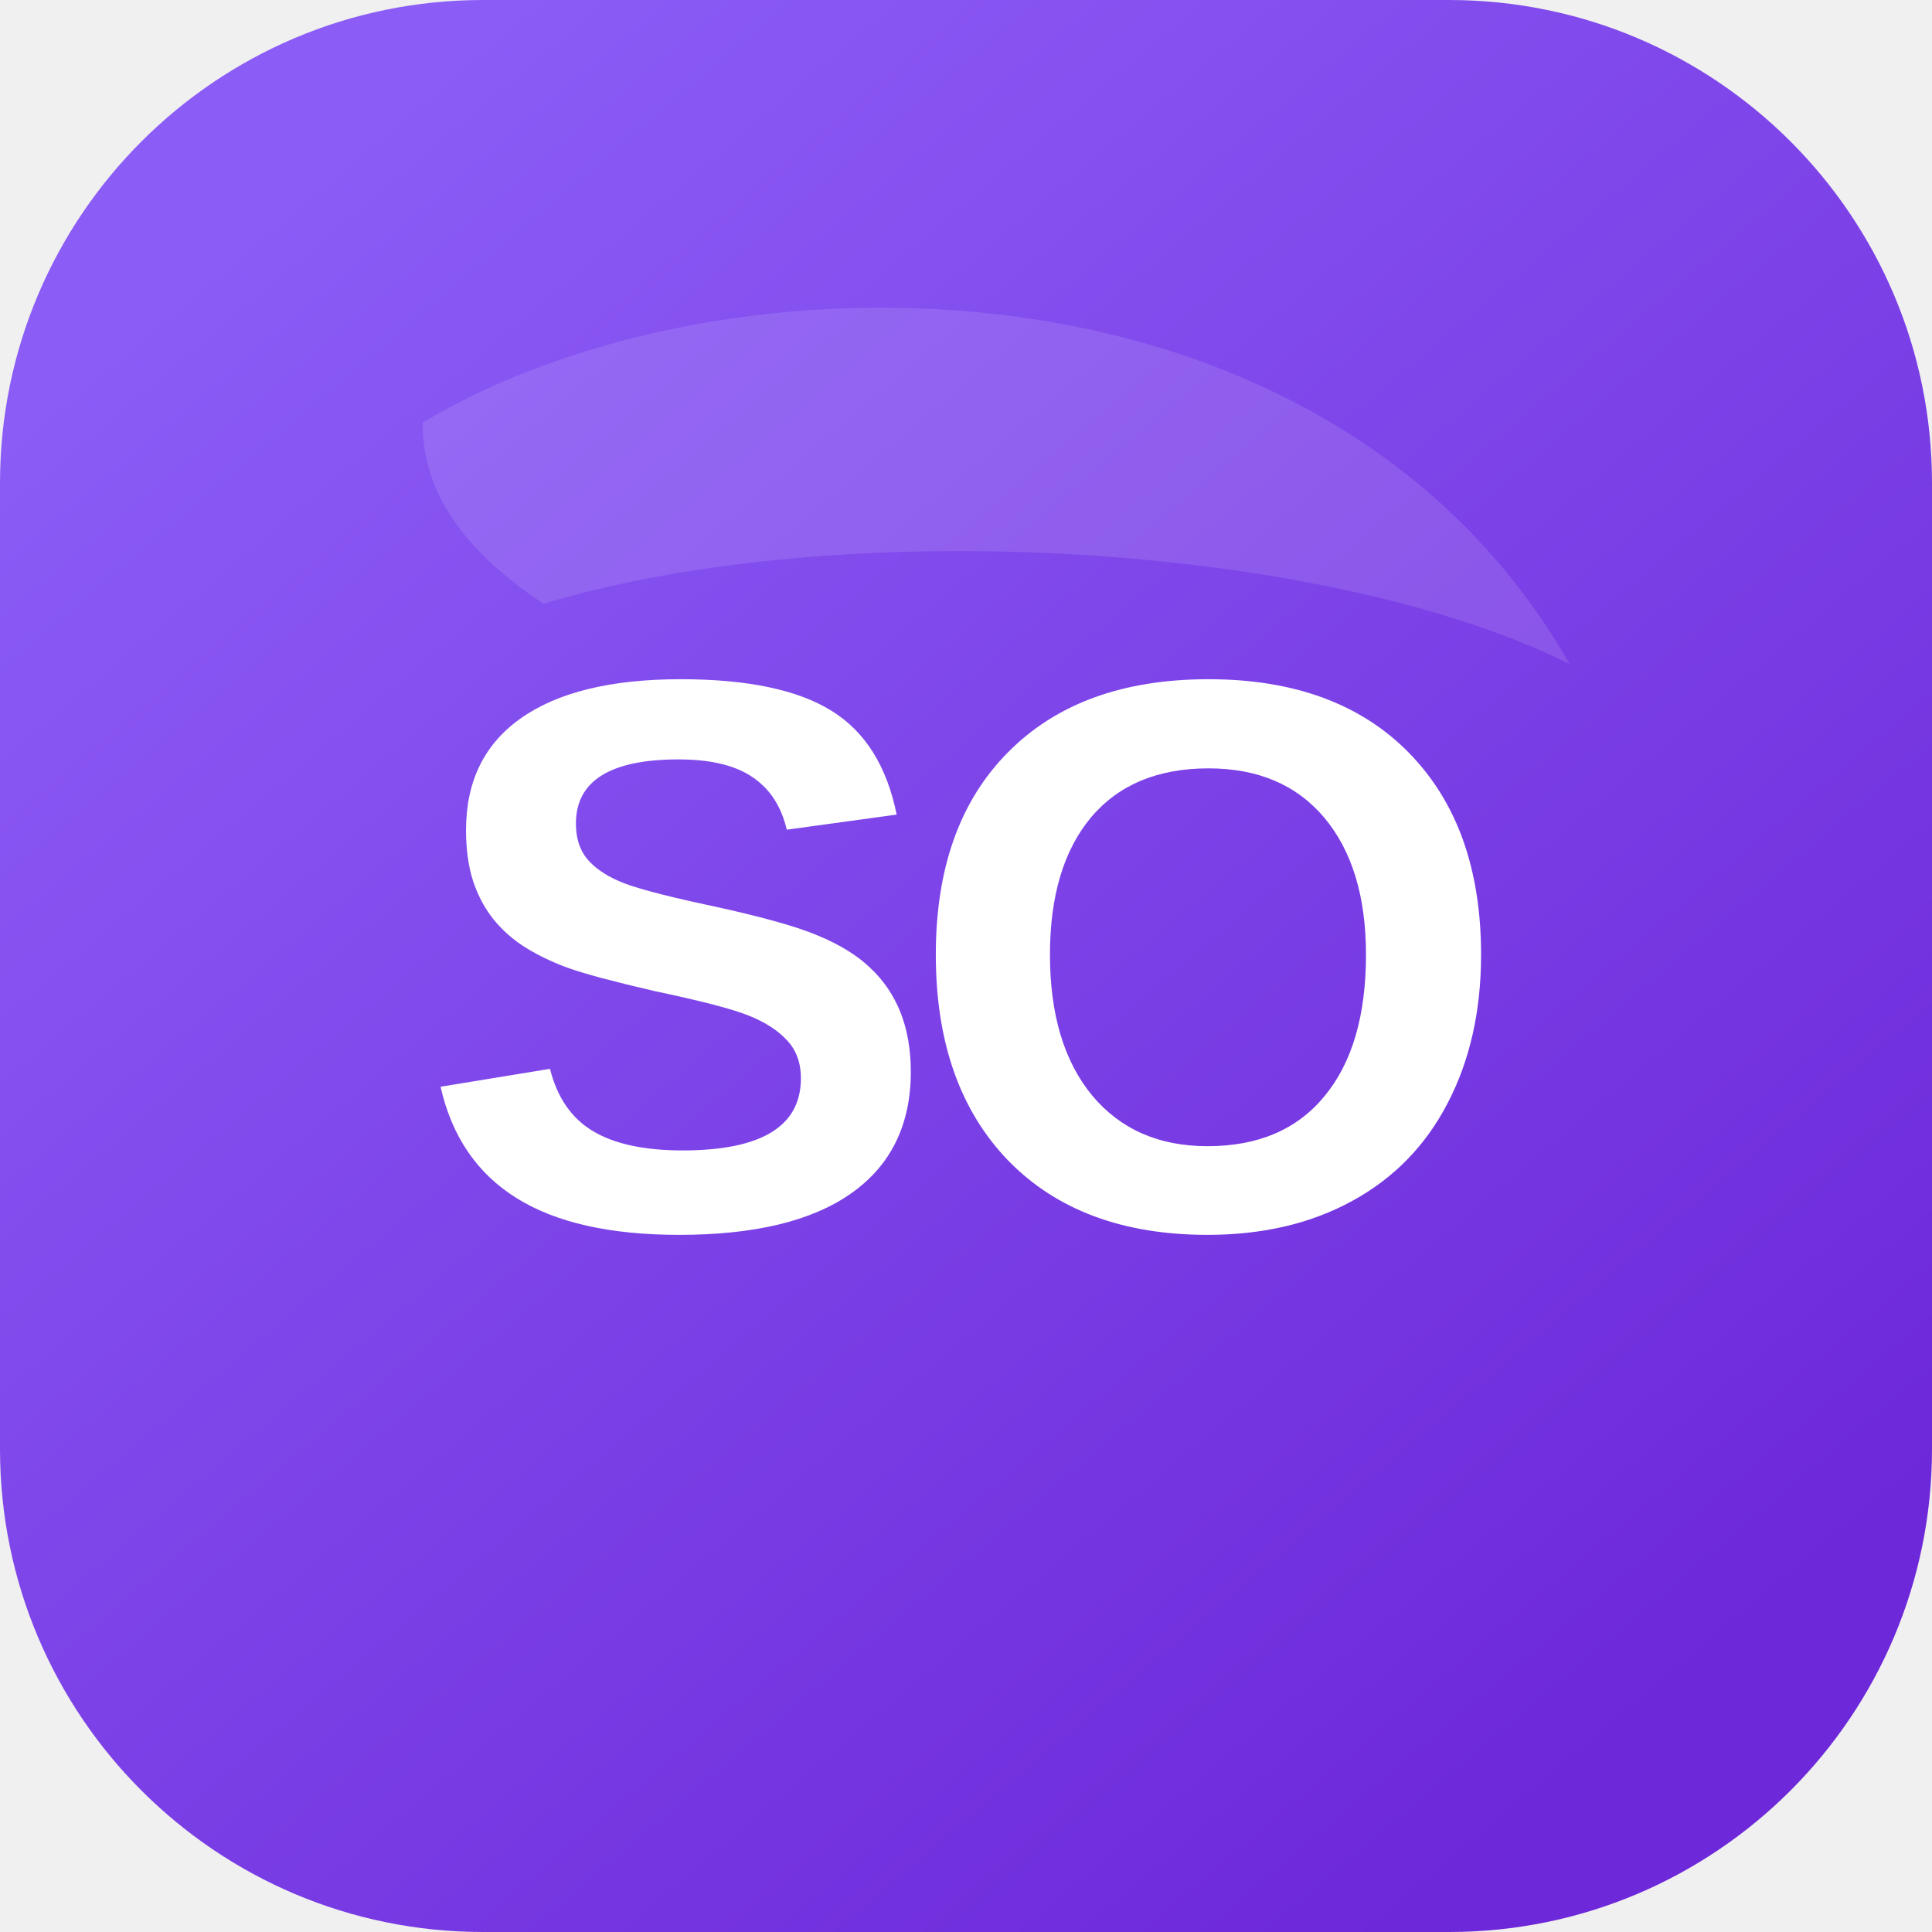
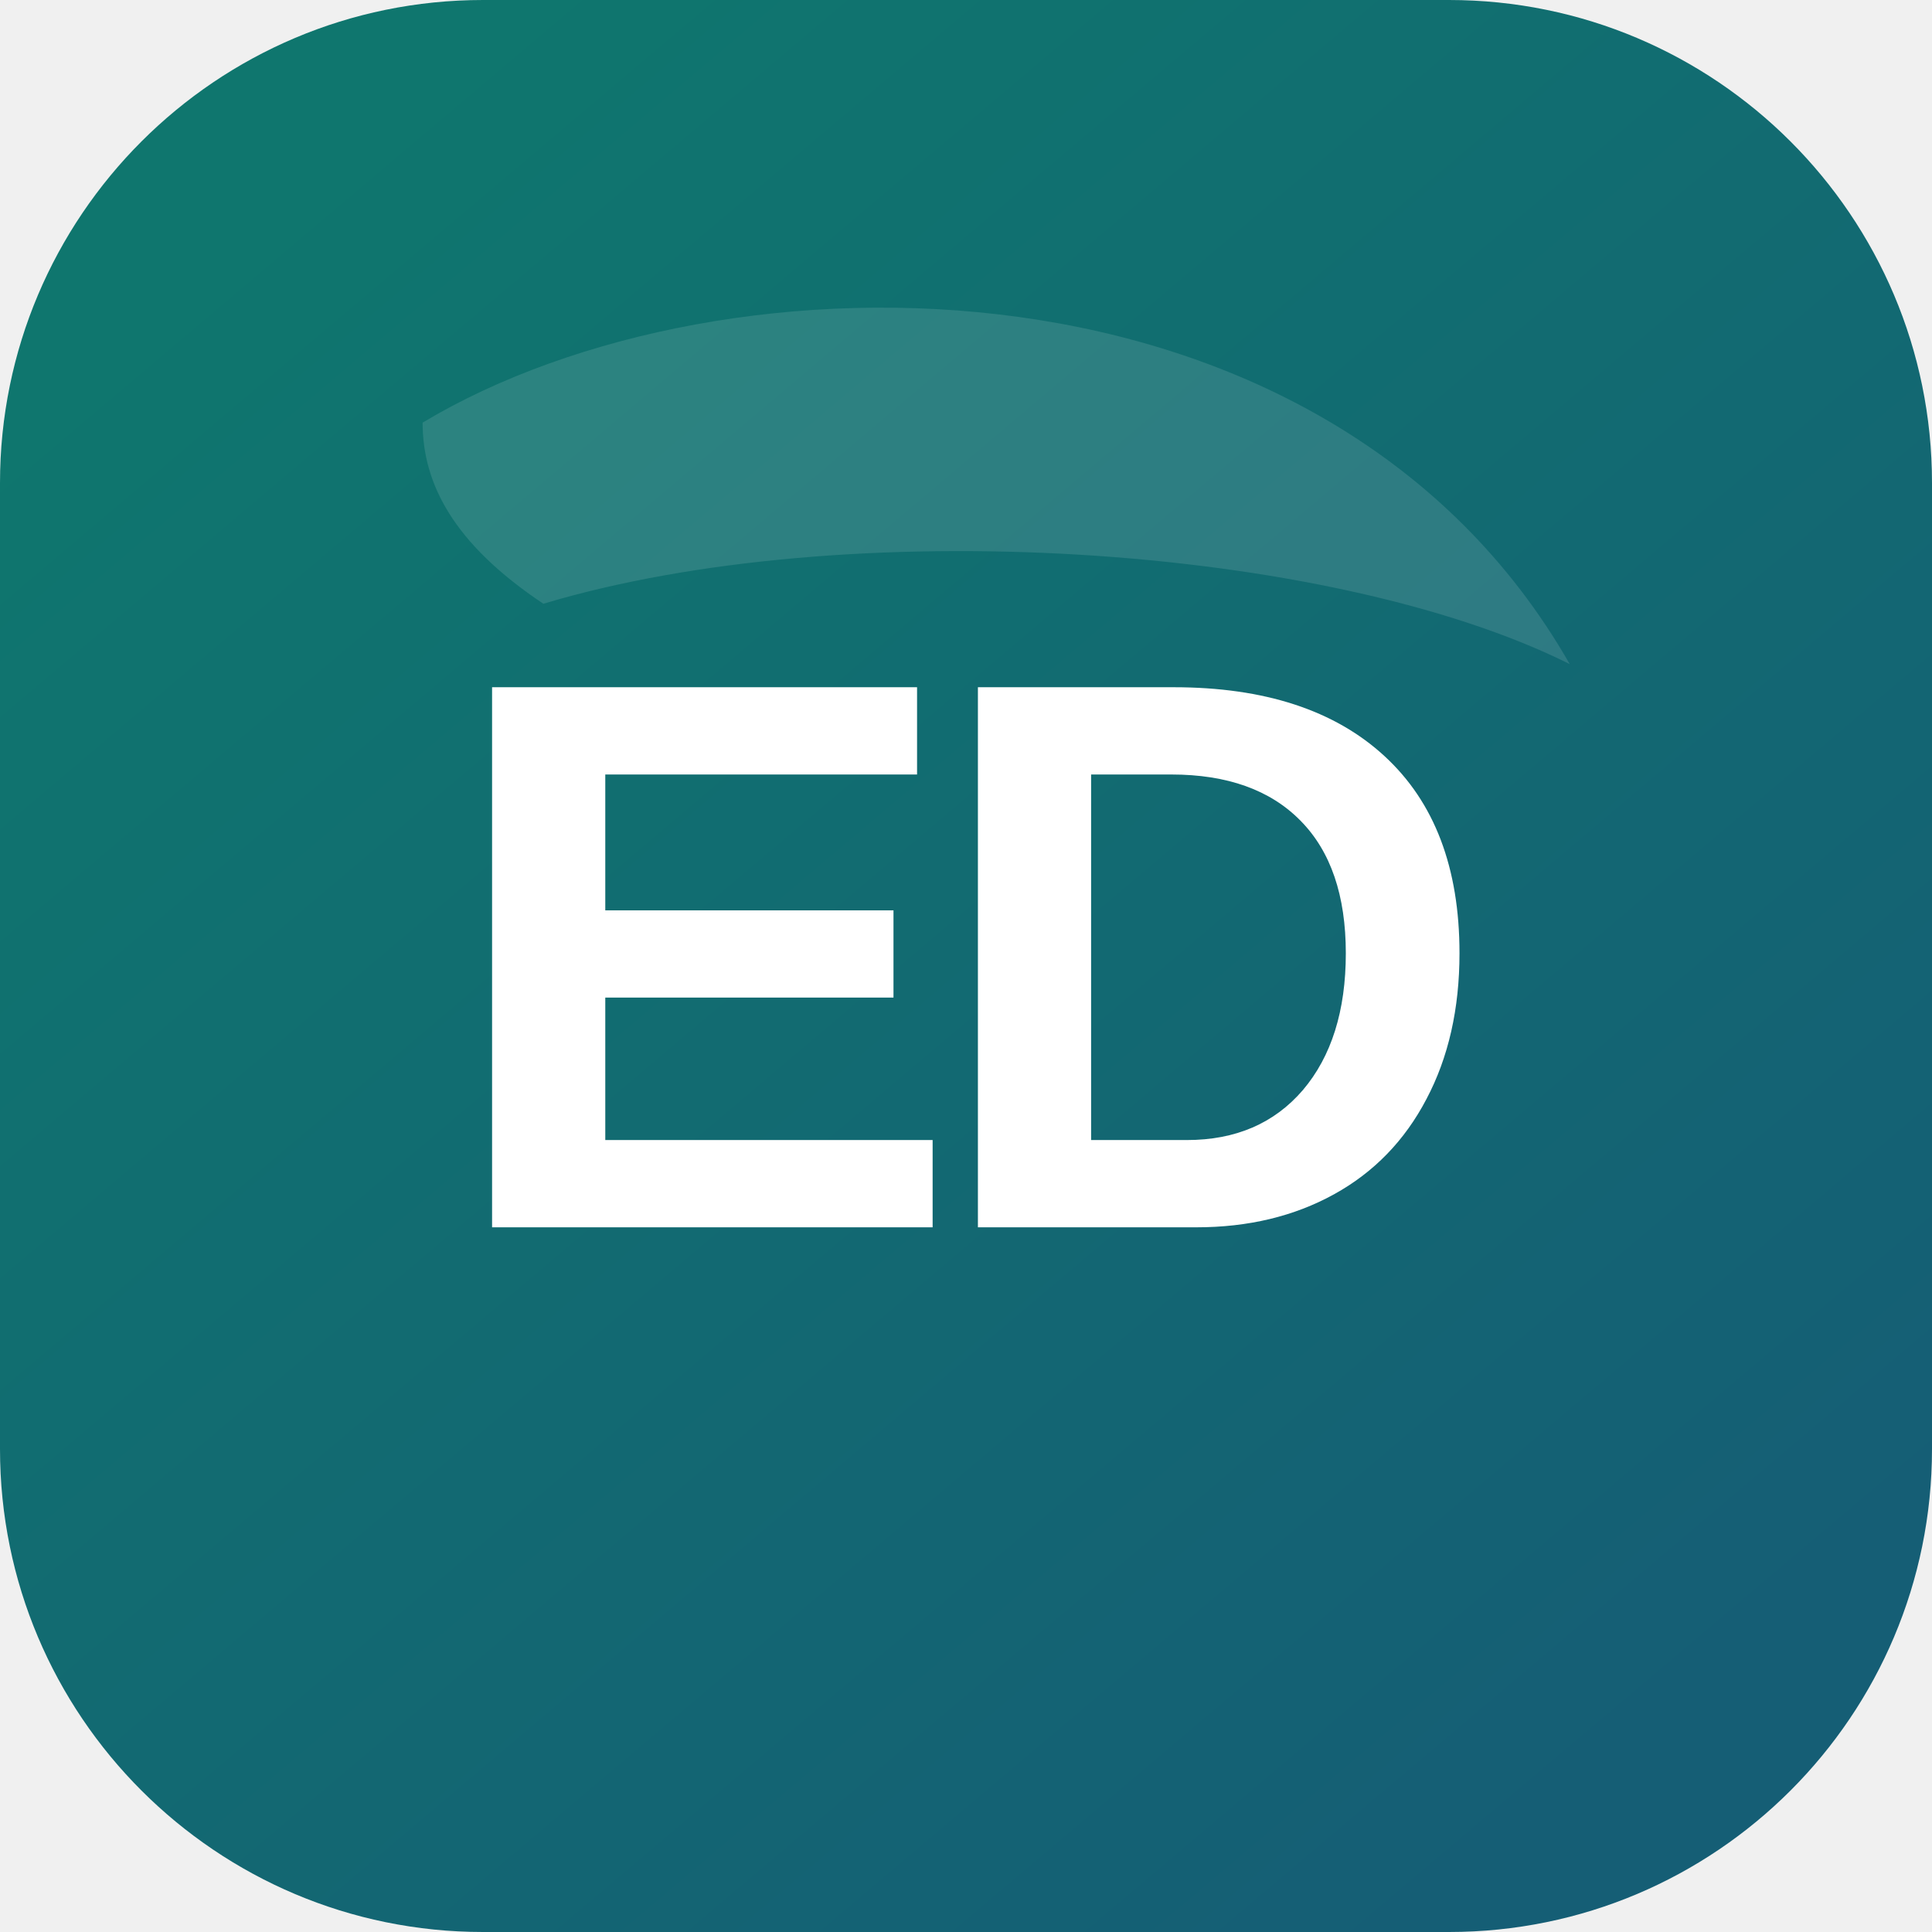
<svg xmlns="http://www.w3.org/2000/svg" width="64" height="64" viewBox="0 0 64 64" fill="none">
  <defs>
-     <linearGradient id="sqlos-icon-gradient" x1="10" y1="6" x2="54" y2="58" gradientUnits="userSpaceOnUse">
-       <stop stop-color="#8B5CF6" />
-       <stop offset="1" stop-color="#6D28D9" />
+     <linearGradient id="emcydocs-icon-gradient" x1="10" y1="6" x2="54" y2="58" gradientUnits="userSpaceOnUse">
+       <stop stop-color="#0F766E" />
+       <stop offset="1" stop-color="#155E75" />
    </linearGradient>
  </defs>
-   <rect width="64" height="64" rx="16" fill="url(#sqlos-icon-gradient)" />
+   <rect width="64" height="64" rx="16" fill="url(#emcydocs-icon-gradient)" />
  <path d="M14 14C24 8 44 8 52 22C44 18 28 17 18 20C15 18 14 16 14 14Z" fill="#FFFFFF" fill-opacity="0.12" />
  <text x="50%" y="52%" fill="#FFFFFF" font-family="Manrope, 'Helvetica Neue', Arial, sans-serif" font-size="26" font-weight="800" letter-spacing="-1.25" text-anchor="middle" dominant-baseline="middle">
-     SO
+     ED
  </text>
</svg>
